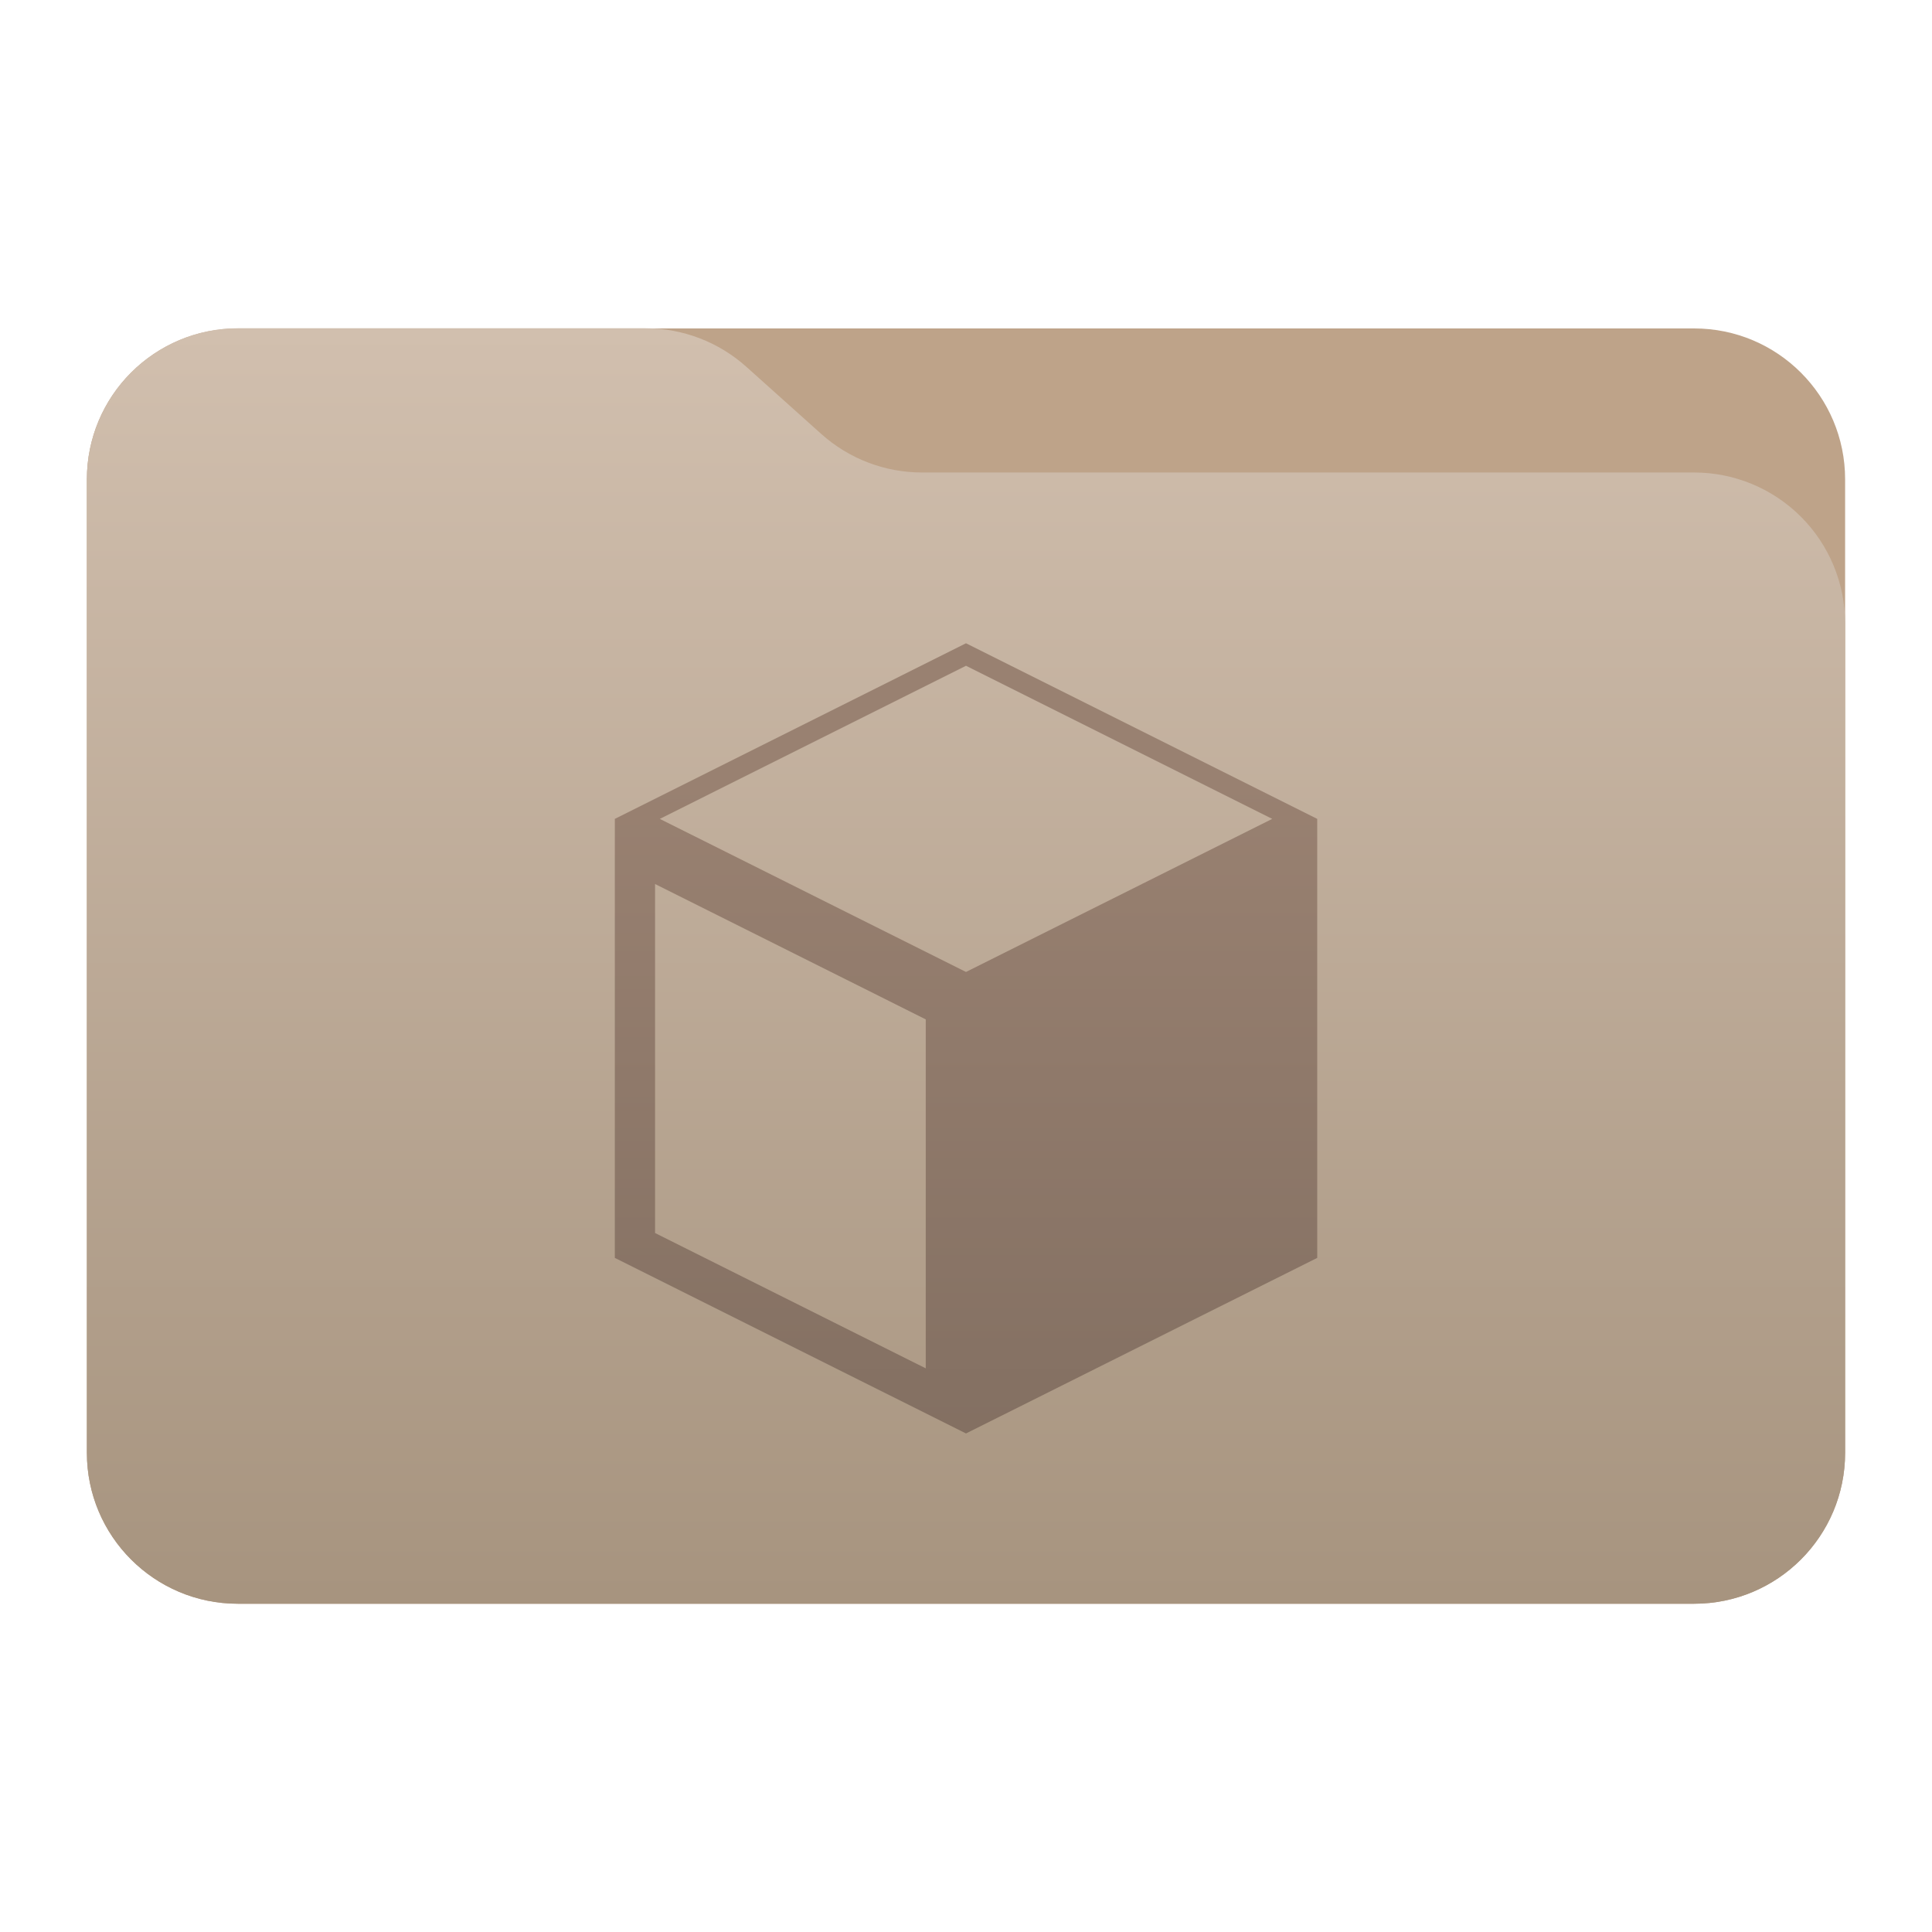
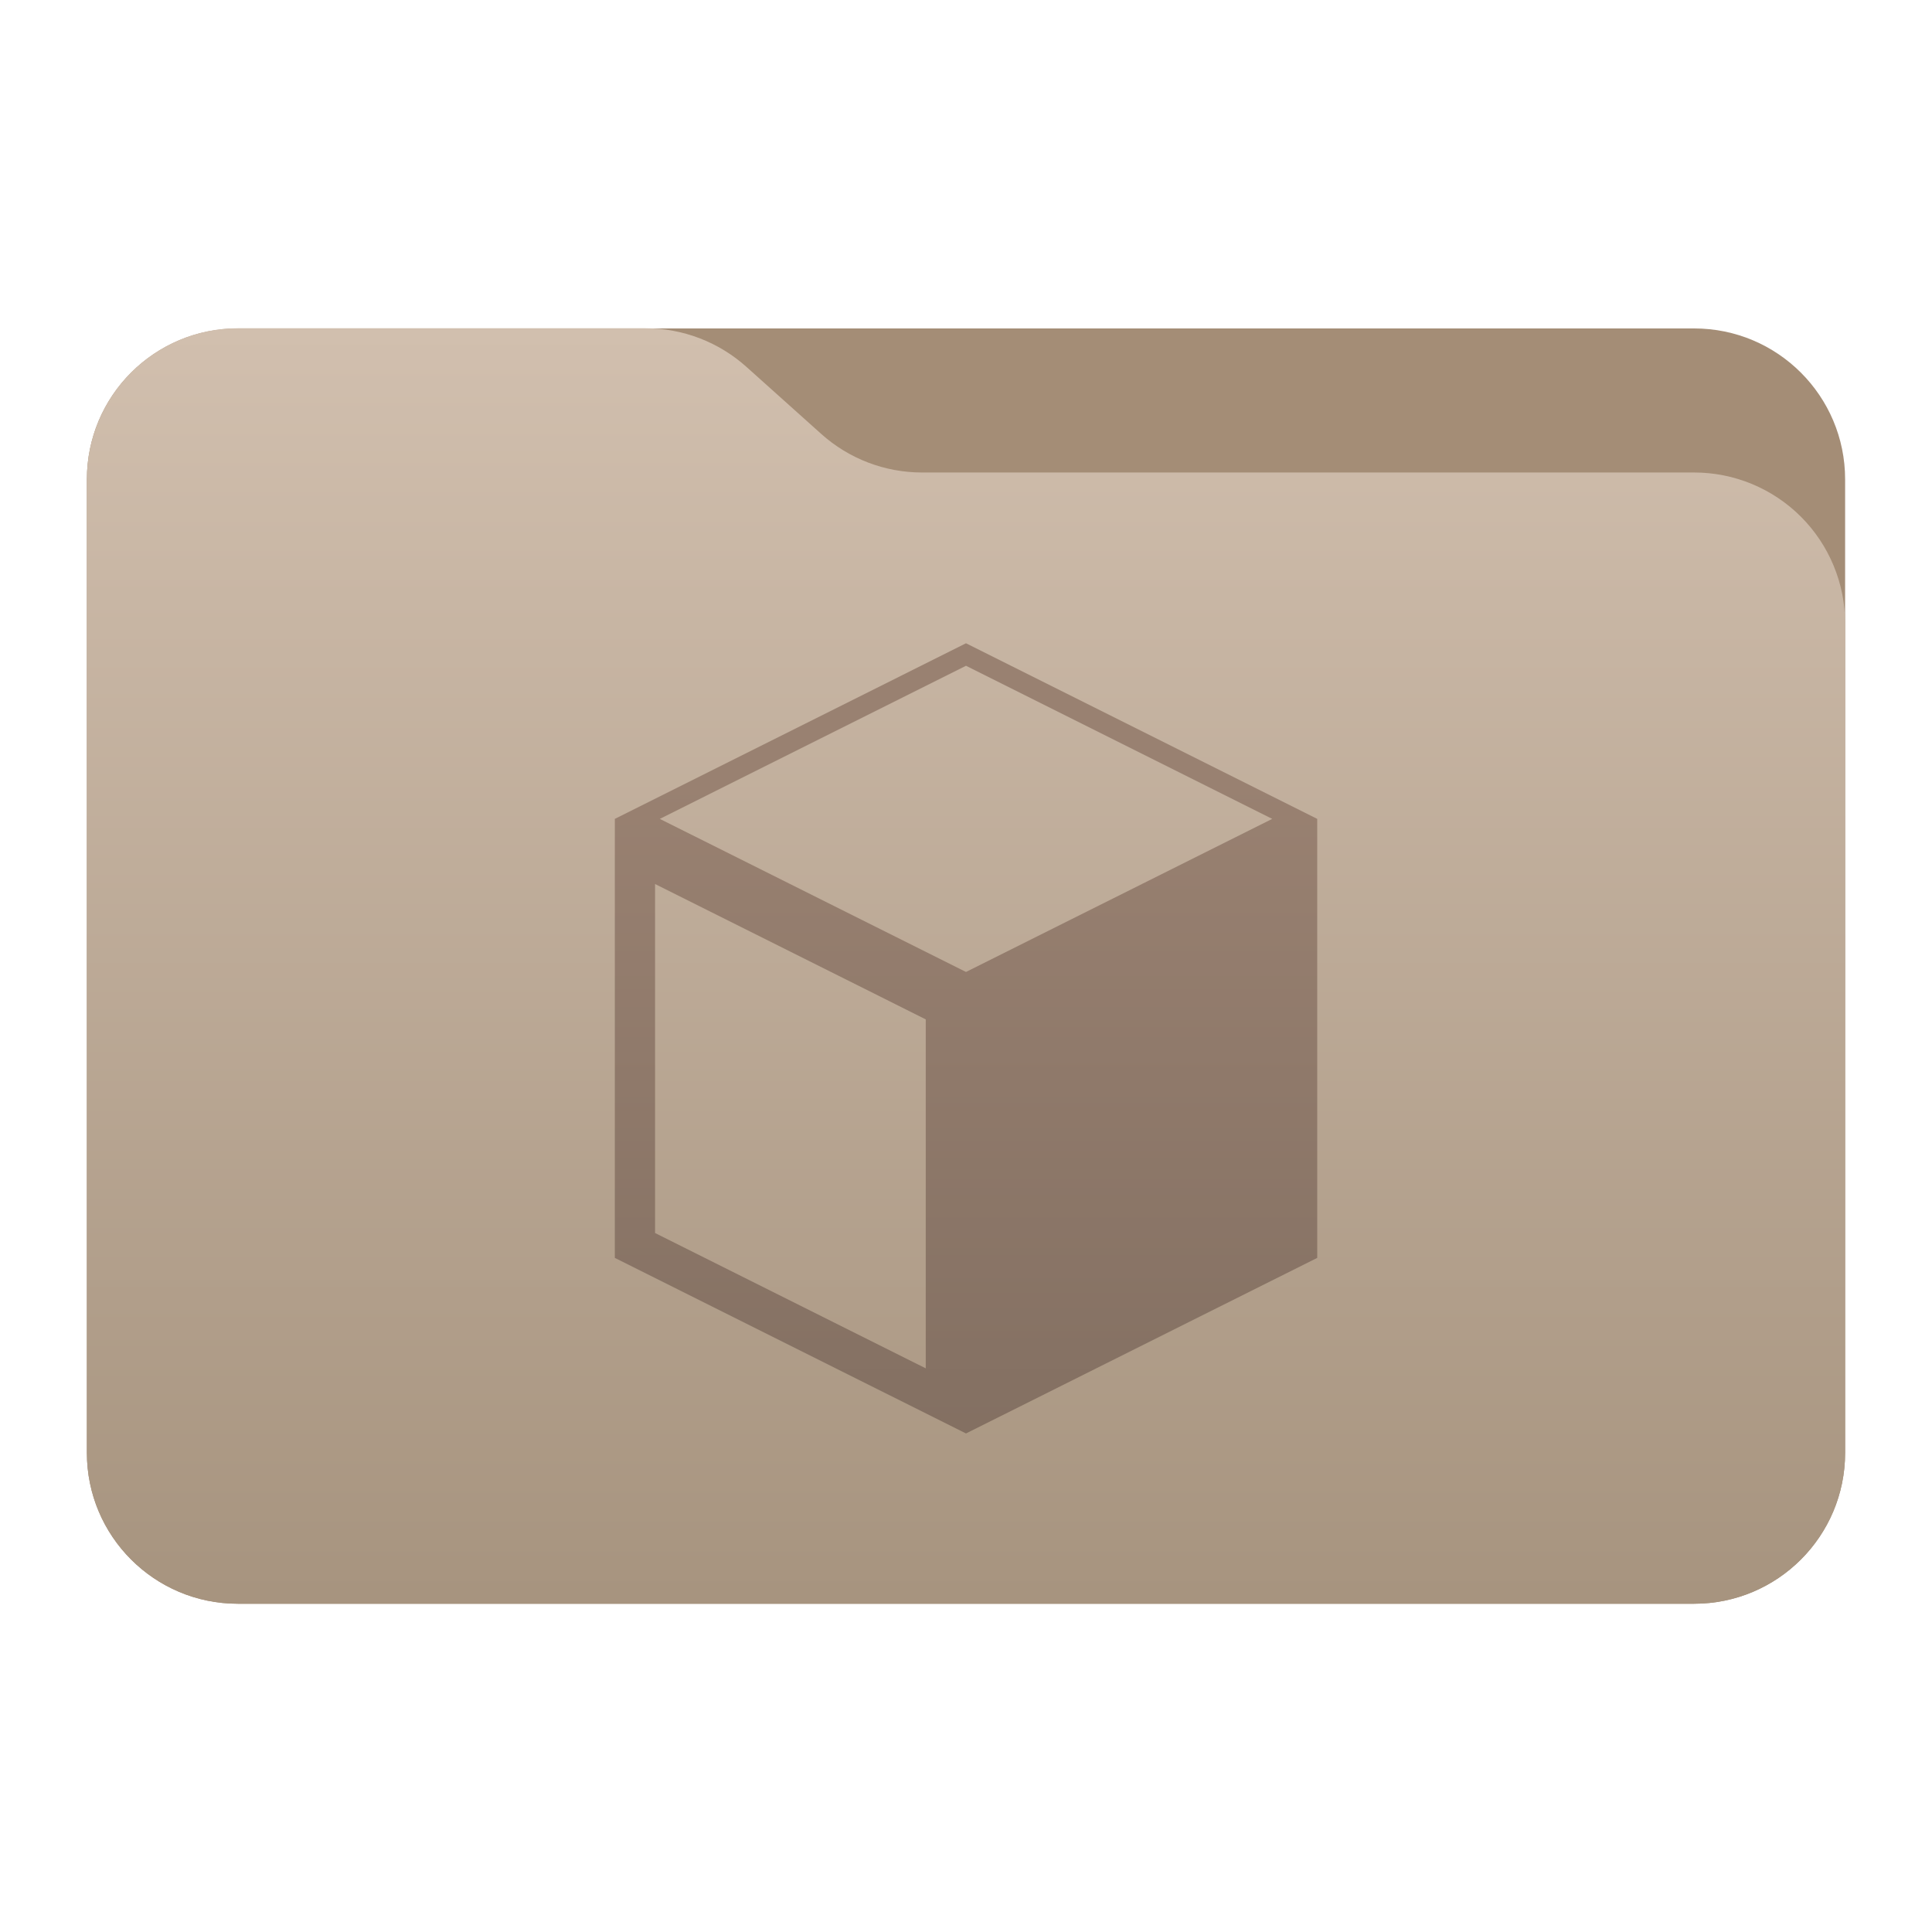
<svg xmlns="http://www.w3.org/2000/svg" viewBox="0 0 48 48" style="clip-rule:evenodd;fill-rule:evenodd;stroke-linejoin:round;stroke-miterlimit:2">
  <defs>
    <linearGradient id="front-gradient" x2="1" gradientUnits="userSpaceOnUse" gradientTransform="matrix(2.54933e-15,-41.6338,41.6338,2.54933e-15,445.153,52.7218)">
      <stop style="stop-color:#a7947f" offset="0" />
      <stop style="stop-color:#d1bfae" offset="1" />
    </linearGradient>
    <linearGradient id="glyph-gradient" x2="1" gradientUnits="userSpaceOnUse" gradientTransform="matrix(1.77928e-15,29.0579,-29.0579,1.77928e-15,-583.701,19.4233)">
      <stop style="stop-color:#998171" offset="0" />
      <stop style="stop-color:#726256" offset="1" />
    </linearGradient>
  </defs>
  <g id="directory-group" transform="scale(.75)">
-     <path d="m61.122 15.88c0-2.762-2.239-5-5-5h-48.244c-2.761 0-5 2.238-5 5v32.246c0 2.761 2.239 5 5 5h48.244c2.761 0 5-2.239 5-5v-32.246z" style="fill:#bea389; fill-opacity:1" />
+     <path d="m61.122 15.88c0-2.762-2.239-5-5-5h-48.244c-2.761 0-5 2.238-5 5v32.246c0 2.761 2.239 5 5 5h48.244c2.761 0 5-2.239 5-5v-32.246z" style="fill:#a48d76; fill-opacity:1" />
    <path d="m61.122 20.652c0-1.326-0.527-2.598-1.465-3.536-0.938-0.937-2.209-1.464-3.535-1.464h-25.58c-1.232 0-2.42-0.455-3.337-1.277-0.768-0.689-1.713-1.535-2.481-2.224-0.917-0.822-2.105-1.277-3.337-1.277h-13.509c-1.326 0-2.597 0.527-3.535 1.465-0.938 0.937-1.465 2.209-1.465 3.535v32.252c0 2.761 2.239 5 5 5h48.244c2.761 0 5-2.239 5-5v-27.474z" style="fill:url(#front-gradient); fill-opacity:1" />
  </g>
  <g id="glyph-group">
    <path d="m15.275 20.345 8.725-4.363 8.726 4.363v10.907l-8.726 4.362-8.725-4.362zm1 10.289 6.725 3.362v-8.67l-6.725-3.363zm.118-10.289s7.607 3.803 7.607 3.803 7.608-3.803 7.608-3.803-7.608-3.804-7.608-3.804z" style="fill:url(#glyph-gradient); fill-opacity:1" />
  </g>
</svg>
